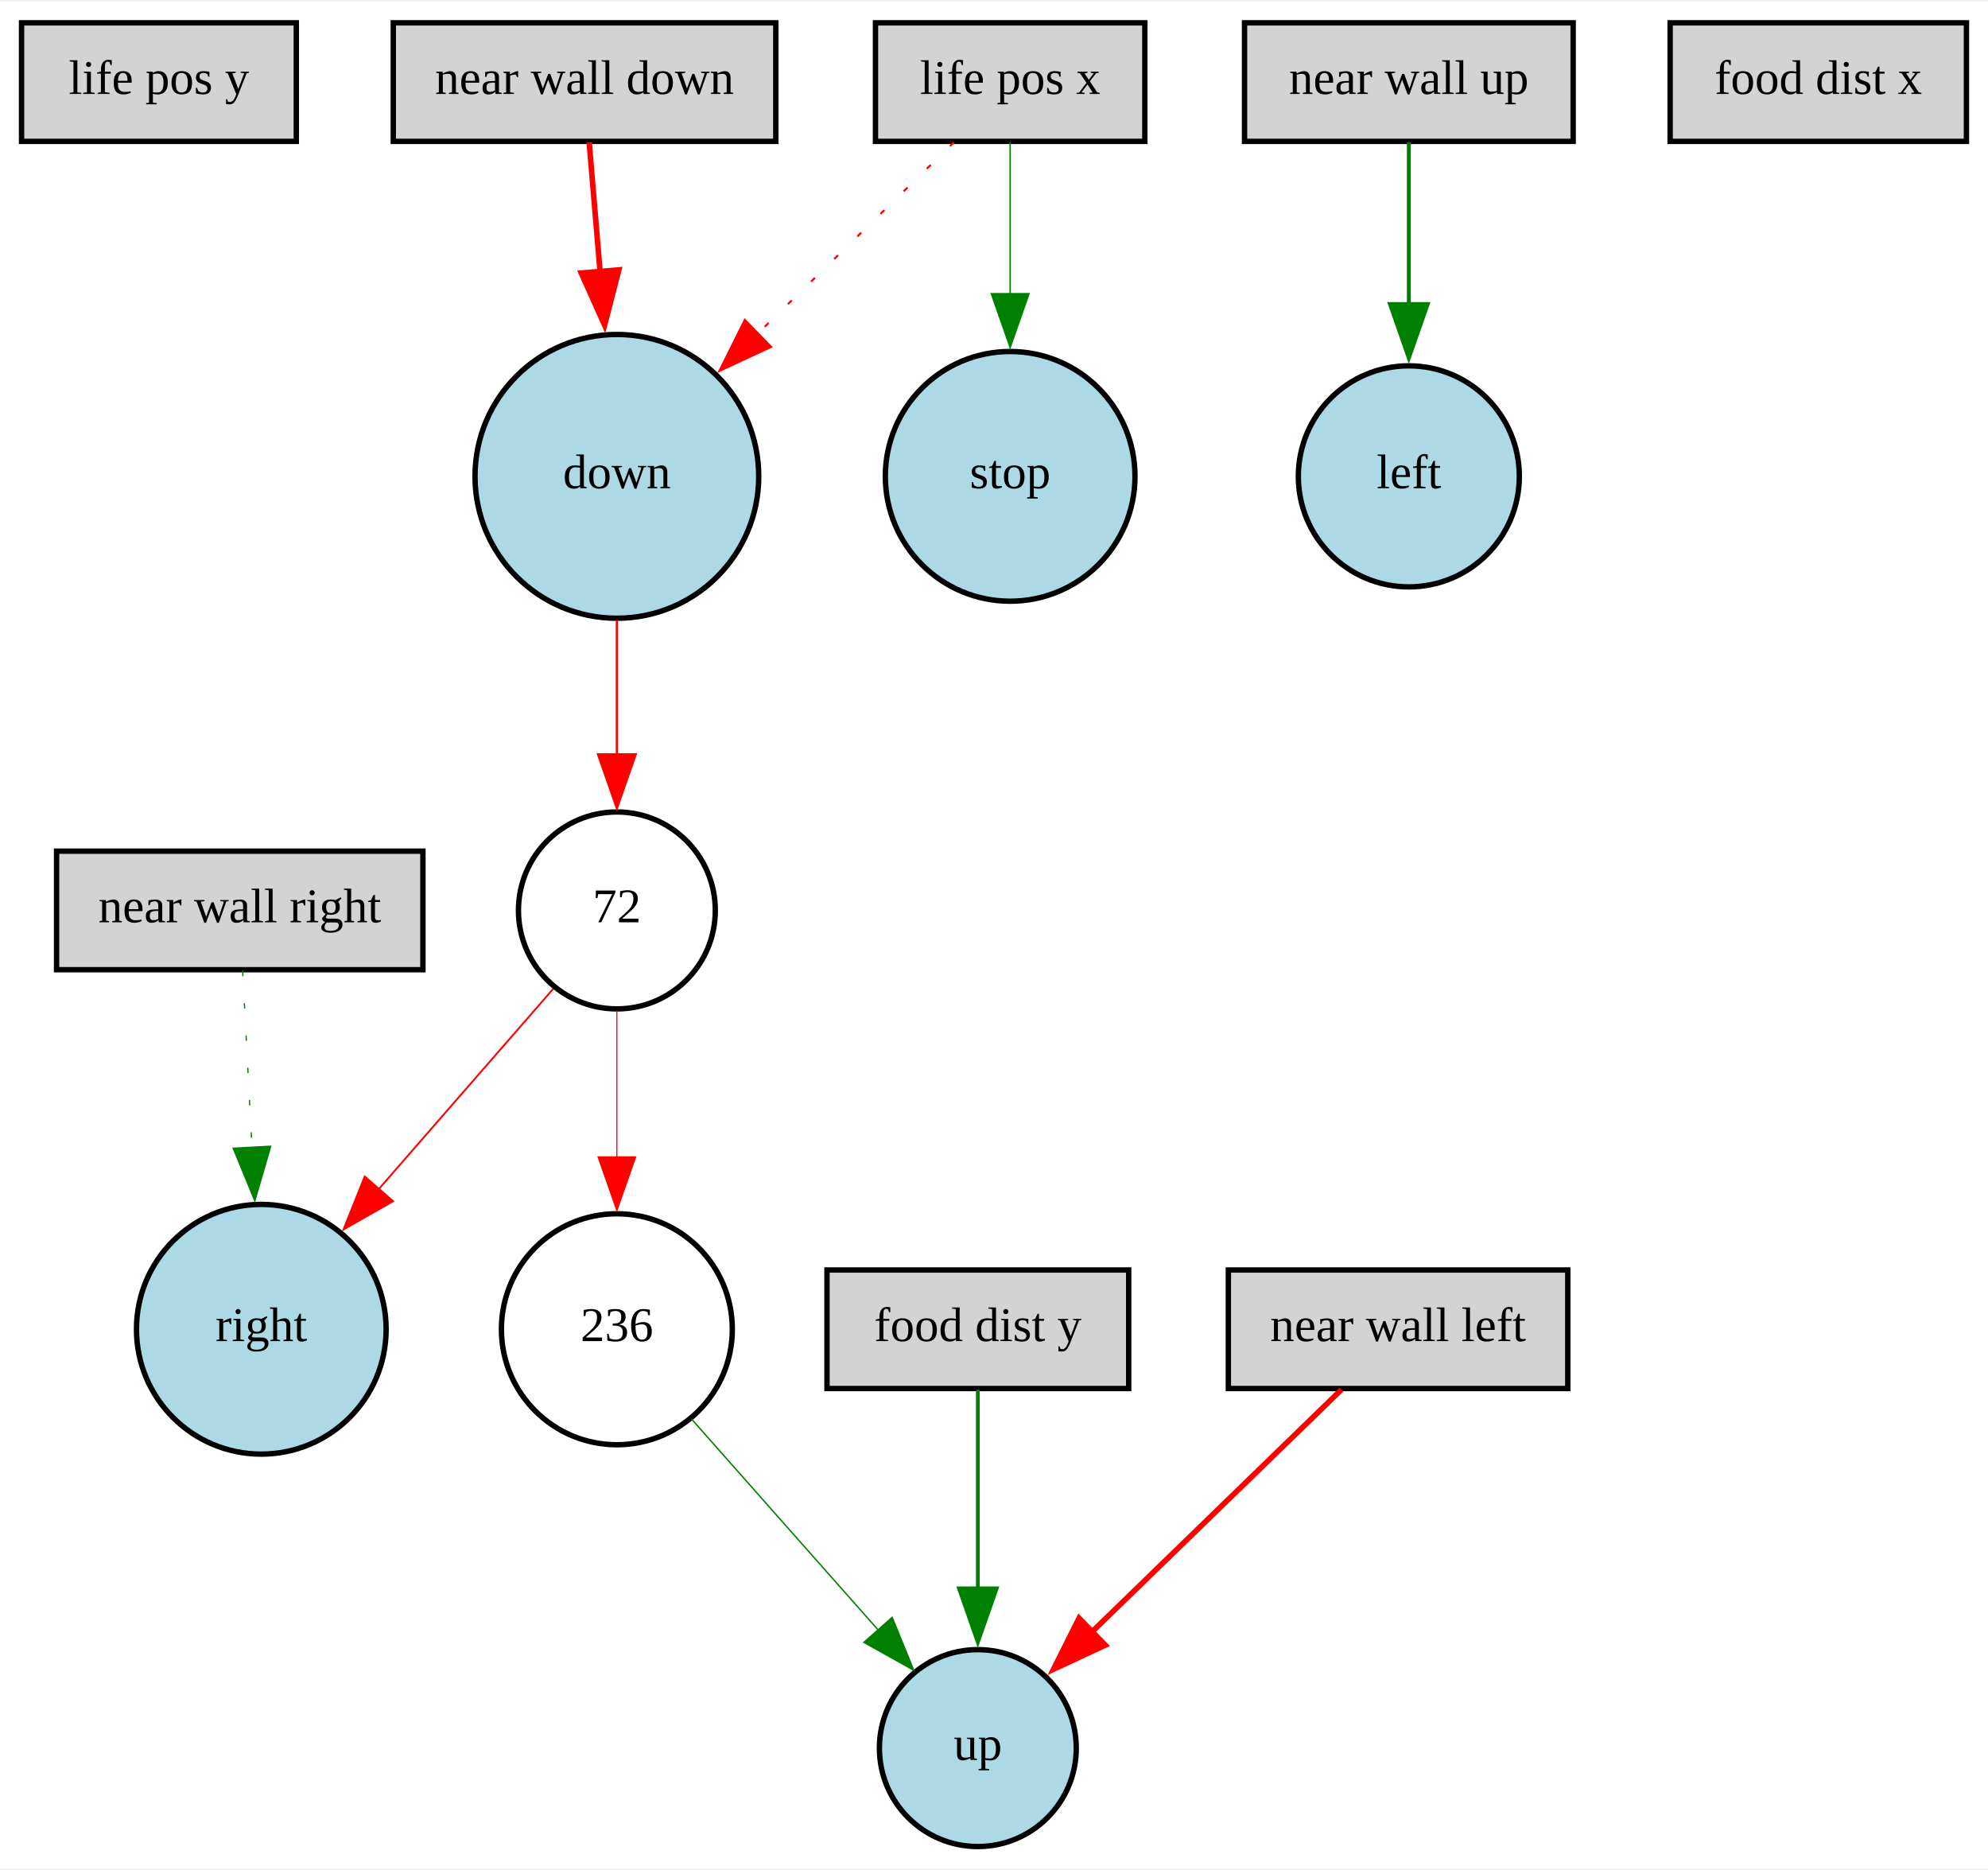
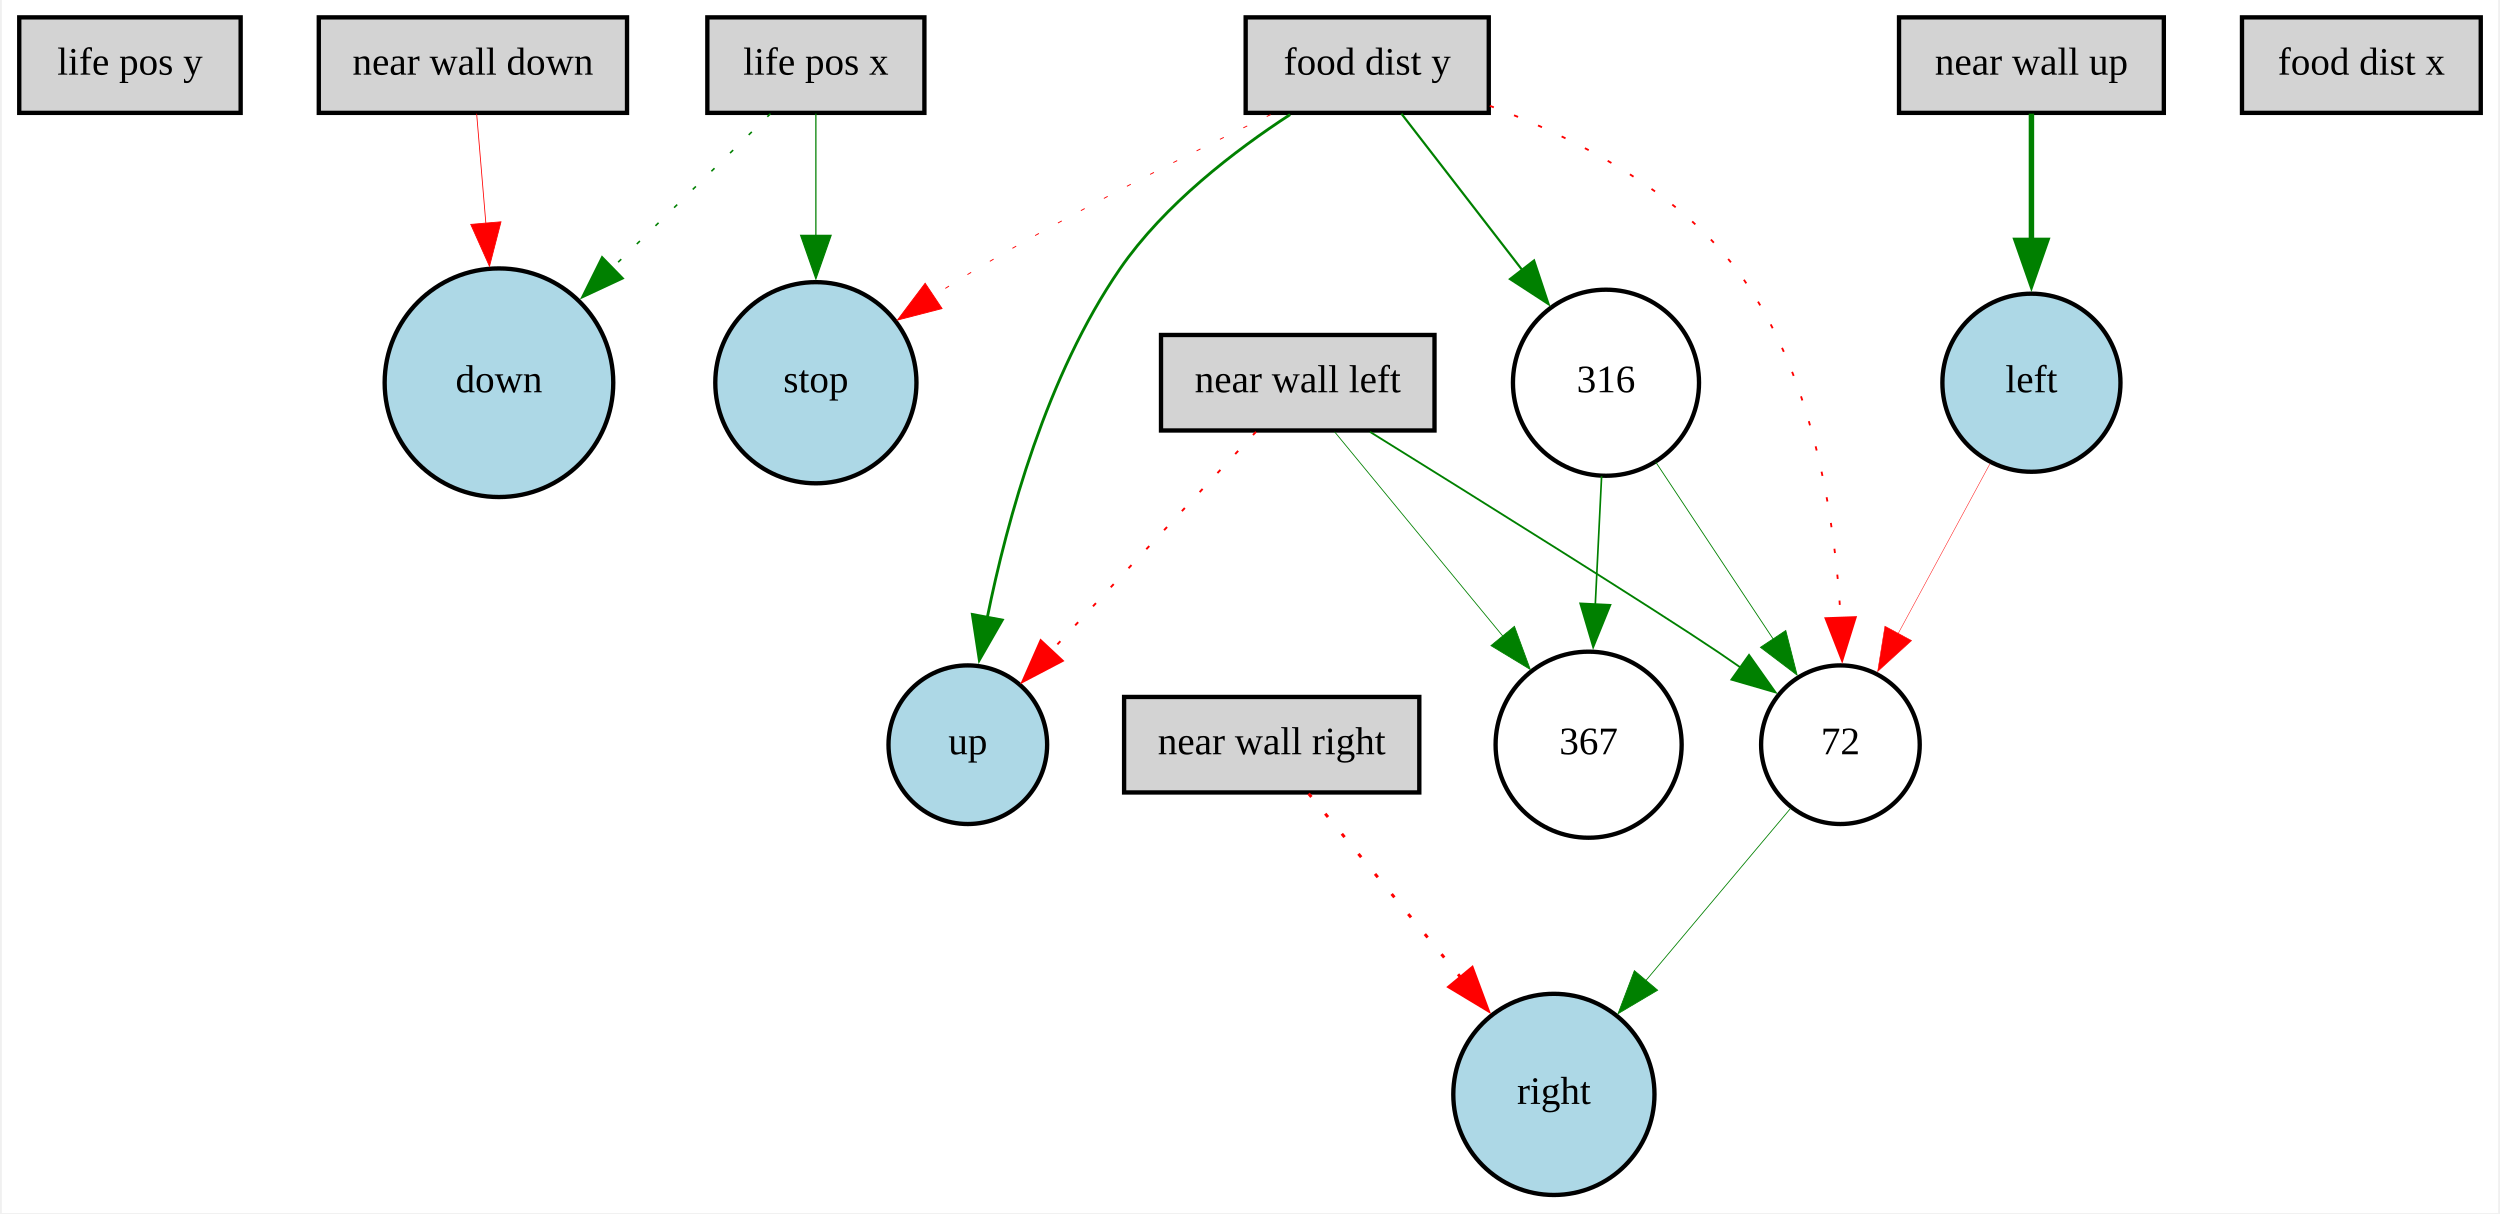
- <svg xmlns="http://www.w3.org/2000/svg" width="369pt" height="347pt" viewBox="0.00 0.00 369.00 346.53">
-   <g id="graph0" class="graph" transform="scale(1 1) rotate(0) translate(4 342.53)">
-     <polygon fill="white" stroke="none" points="-4,4 -4,-342.53 365,-342.53 365,4 -4,4" />
+ <svg xmlns="http://www.w3.org/2000/svg" width="575pt" height="279pt" viewBox="0.00 0.00 575.00 279.42">
+   <g id="graph0" class="graph" transform="scale(1 1) rotate(0) translate(4 275.42)">
+     <polygon fill="white" stroke="none" points="-4,4 -4,-275.42 571,-275.42 571,4 -4,4" />
    <g id="node1" class="node">
-       <polygon fill="lightgray" stroke="black" points="51,-338.53 0,-338.53 0,-316.53 51,-316.53 51,-338.53" />
-       <text text-anchor="middle" x="25.5" y="-325.33" font-family="Times New Roman,serif" font-size="9.00">life pos y</text>
+       <polygon fill="lightgray" stroke="black" points="51,-271.42 0,-271.42 0,-249.42 51,-249.42 51,-271.42" />
+       <text text-anchor="middle" x="25.5" y="-258.22" font-family="Times New Roman,serif" font-size="9.00">life pos y</text>
    </g>
    <g id="node2" class="node">
-       <polygon fill="lightgray" stroke="black" points="140,-338.53 69,-338.53 69,-316.53 140,-316.53 140,-338.53" />
-       <text text-anchor="middle" x="104.5" y="-325.33" font-family="Times New Roman,serif" font-size="9.00">near wall down</text>
+       <polygon fill="lightgray" stroke="black" points="140,-271.42 69,-271.42 69,-249.42 140,-249.42 140,-271.42" />
+       <text text-anchor="middle" x="104.5" y="-258.22" font-family="Times New Roman,serif" font-size="9.00">near wall down</text>
    </g>
    <g id="node11" class="node">
-       <ellipse fill="lightblue" stroke="black" cx="110.5" cy="-254.37" rx="26.33" ry="26.33" />
-       <text text-anchor="middle" x="110.5" y="-252.17" font-family="Times New Roman,serif" font-size="9.00">down</text>
+       <ellipse fill="lightblue" stroke="black" cx="110.5" cy="-187.26" rx="26.33" ry="26.33" />
+       <text text-anchor="middle" x="110.5" y="-185.06" font-family="Times New Roman,serif" font-size="9.00">down</text>
    </g>
    <g id="edge3" class="edge">
-       <path fill="none" stroke="red" stroke-width="1.02" d="M105.36,-316.34C105.9,-309.92 106.63,-301.22 107.38,-292.39" />
-       <polygon fill="red" stroke="red" stroke-width="1.02" points="110.87,-292.69 108.22,-282.43 103.89,-292.1 110.87,-292.69" />
+       <path fill="none" stroke="red" stroke-width="0.19" d="M105.36,-249.23C105.93,-242.45 106.72,-233.12 107.5,-223.79" />
+       <polygon fill="red" stroke="red" stroke-width="0.19" points="110.97,-224.33 108.32,-214.07 104,-223.74 110.97,-224.33" />
    </g>
    <g id="node3" class="node">
-       <polygon fill="lightgray" stroke="black" points="205.5,-107.1 149.5,-107.1 149.5,-85.1 205.5,-85.1 205.5,-107.1" />
-       <text text-anchor="middle" x="177.5" y="-93.9" font-family="Times New Roman,serif" font-size="9.00">food dist y</text>
+       <polygon fill="lightgray" stroke="black" points="338.5,-271.42 282.5,-271.42 282.5,-249.42 338.5,-249.42 338.5,-271.42" />
+       <text text-anchor="middle" x="310.5" y="-258.22" font-family="Times New Roman,serif" font-size="9.00">food dist y</text>
+     </g>
+     <g id="node9" class="node">
+       <ellipse fill="lightblue" stroke="black" cx="183.5" cy="-187.26" rx="23.17" ry="23.17" />
+       <text text-anchor="middle" x="183.5" y="-185.06" font-family="Times New Roman,serif" font-size="9.00">stop</text>
+     </g>
+     <g id="edge9" class="edge">
+       <path fill="none" stroke="red" stroke-width="0.21" stroke-dasharray="1,5" d="M288.26,-249.02C269.79,-240.15 242.99,-226.75 220.5,-213.42 217.23,-211.49 213.87,-209.37 210.55,-207.22" />
+       <polygon fill="red" stroke="red" stroke-width="0.21" points="212.56,-204.35 202.3,-201.7 208.67,-210.17 212.56,-204.35" />
    </g>
    <g id="node10" class="node">
-       <ellipse fill="lightblue" stroke="black" cx="177.5" cy="-18.38" rx="18.27" ry="18.27" />
-       <text text-anchor="middle" x="177.5" y="-16.18" font-family="Times New Roman,serif" font-size="9.00">up</text>
+       <ellipse fill="lightblue" stroke="black" cx="218.5" cy="-103.88" rx="18.27" ry="18.27" />
+       <text text-anchor="middle" x="218.5" y="-101.68" font-family="Times New Roman,serif" font-size="9.00">up</text>
    </g>
    <g id="edge1" class="edge">
-       <path fill="none" stroke="green" stroke-width="0.7" d="M177.5,-84.89C177.5,-75.4 177.5,-60.81 177.5,-47.81" />
-       <polygon fill="green" stroke="green" stroke-width="0.7" points="181,-48.02 177.5,-38.02 174,-48.02 181,-48.02" />
+       <path fill="none" stroke="green" stroke-width="0.66" d="M292.74,-249.03C280.14,-240.83 263.72,-228.31 253.5,-213.42 236.74,-189.02 227.62,-156.09 222.93,-132.92" />
+       <polygon fill="green" stroke="green" stroke-width="0.66" points="226.43,-132.59 221.15,-123.4 219.55,-133.88 226.43,-132.59" />
+     </g>
+     <g id="node14" class="node">
+       <ellipse fill="white" stroke="black" cx="419.5" cy="-103.88" rx="18.27" ry="18.27" />
+       <text text-anchor="middle" x="419.5" y="-101.68" font-family="Times New Roman,serif" font-size="9.00">72</text>
+     </g>
+     <g id="edge10" class="edge">
+       <path fill="none" stroke="red" stroke-width="0.43" stroke-dasharray="1,5" d="M338.73,-251.05C357.6,-244 381.46,-232.04 395.5,-213.42 413.06,-190.14 418.25,-156.54 419.56,-132.91" />
+       <polygon fill="red" stroke="red" stroke-width="0.43" points="423.05,-133.27 419.9,-123.15 416.05,-133.02 423.05,-133.27" />
+     </g>
+     <g id="node16" class="node">
+       <ellipse fill="white" stroke="black" cx="365.5" cy="-187.26" rx="21.43" ry="21.43" />
+       <text text-anchor="middle" x="365.5" y="-185.06" font-family="Times New Roman,serif" font-size="9.00">316</text>
+     </g>
+     <g id="edge11" class="edge">
+       <path fill="none" stroke="green" stroke-width="0.51" d="M318.38,-249.23C325.67,-239.8 336.79,-225.4 346.4,-212.97" />
+       <polygon fill="green" stroke="green" stroke-width="0.51" points="348.93,-215.42 352.27,-205.37 343.39,-211.14 348.93,-215.42" />
    </g>
    <g id="node4" class="node">
-       <polygon fill="lightgray" stroke="black" points="288,-338.53 227,-338.53 227,-316.53 288,-316.53 288,-338.53" />
-       <text text-anchor="middle" x="257.5" y="-325.33" font-family="Times New Roman,serif" font-size="9.00">near wall up</text>
+       <polygon fill="lightgray" stroke="black" points="494,-271.42 433,-271.42 433,-249.42 494,-249.42 494,-271.42" />
+       <text text-anchor="middle" x="463.5" y="-258.22" font-family="Times New Roman,serif" font-size="9.00">near wall up</text>
    </g>
    <g id="node12" class="node">
-       <ellipse fill="lightblue" stroke="black" cx="257.5" cy="-254.37" rx="20.51" ry="20.51" />
-       <text text-anchor="middle" x="257.5" y="-252.17" font-family="Times New Roman,serif" font-size="9.00">left</text>
+       <ellipse fill="lightblue" stroke="black" cx="463.5" cy="-187.26" rx="20.51" ry="20.51" />
+       <text text-anchor="middle" x="463.5" y="-185.06" font-family="Times New Roman,serif" font-size="9.00">left</text>
    </g>
    <g id="edge2" class="edge">
-       <path fill="none" stroke="green" stroke-width="0.73" d="M257.5,-316.34C257.5,-308.41 257.5,-296.97 257.5,-286.14" />
-       <polygon fill="green" stroke="green" stroke-width="0.73" points="261,-286.34 257.5,-276.34 254,-286.34 261,-286.34" />
+       <path fill="none" stroke="green" stroke-width="1.26" d="M463.5,-249.23C463.5,-241.46 463.5,-230.34 463.5,-219.71" />
+       <polygon fill="green" stroke="green" stroke-width="1.26" points="467,-220.04 463.5,-210.04 460,-220.04 467,-220.04" />
    </g>
    <g id="node5" class="node">
-       <polygon fill="lightgray" stroke="black" points="361,-338.53 306,-338.53 306,-316.53 361,-316.53 361,-338.53" />
-       <text text-anchor="middle" x="333.5" y="-325.33" font-family="Times New Roman,serif" font-size="9.00">food dist x</text>
+       <polygon fill="lightgray" stroke="black" points="567,-271.42 512,-271.42 512,-249.42 567,-249.42 567,-271.42" />
+       <text text-anchor="middle" x="539.5" y="-258.22" font-family="Times New Roman,serif" font-size="9.00">food dist x</text>
    </g>
    <g id="node6" class="node">
-       <polygon fill="lightgray" stroke="black" points="74.5,-184.82 6.5,-184.82 6.5,-162.82 74.5,-162.82 74.5,-184.82" />
-       <text text-anchor="middle" x="40.5" y="-171.62" font-family="Times New Roman,serif" font-size="9.00">near wall right</text>
+       <polygon fill="lightgray" stroke="black" points="322.5,-114.88 254.5,-114.88 254.5,-92.88 322.5,-92.88 322.5,-114.88" />
+       <text text-anchor="middle" x="288.5" y="-101.68" font-family="Times New Roman,serif" font-size="9.00">near wall right</text>
    </g>
    <g id="node13" class="node">
-       <ellipse fill="lightblue" stroke="black" cx="44.5" cy="-96.1" rx="23.17" ry="23.17" />
-       <text text-anchor="middle" x="44.5" y="-93.9" font-family="Times New Roman,serif" font-size="9.00">right</text>
+       <ellipse fill="lightblue" stroke="black" cx="353.5" cy="-23.33" rx="23.17" ry="23.17" />
+       <text text-anchor="middle" x="353.5" y="-21.13" font-family="Times New Roman,serif" font-size="9.00">right</text>
    </g>
    <g id="edge5" class="edge">
-       <path fill="none" stroke="green" stroke-width="0.23" stroke-dasharray="1,5" d="M41.04,-162.61C41.49,-154.12 42.15,-141.55 42.78,-129.68" />
-       <polygon fill="green" stroke="green" stroke-width="0.23" points="46.26,-130.07 43.3,-119.9 39.27,-129.7 46.26,-130.07" />
+       <path fill="none" stroke="red" stroke-width="0.69" stroke-dasharray="1,5" d="M297,-92.61C305.92,-81.84 320.28,-64.48 332.29,-49.96" />
+       <polygon fill="red" stroke="red" stroke-width="0.69" points="334.69,-52.55 338.37,-42.62 329.3,-48.09 334.69,-52.55" />
    </g>
    <g id="node7" class="node">
-       <polygon fill="lightgray" stroke="black" points="208.5,-338.53 158.5,-338.53 158.5,-316.53 208.5,-316.53 208.5,-338.53" />
-       <text text-anchor="middle" x="183.5" y="-325.33" font-family="Times New Roman,serif" font-size="9.00">life pos x</text>
+       <polygon fill="lightgray" stroke="black" points="208.5,-271.42 158.5,-271.42 158.5,-249.42 208.5,-249.42 208.5,-271.42" />
+       <text text-anchor="middle" x="183.5" y="-258.22" font-family="Times New Roman,serif" font-size="9.00">life pos x</text>
    </g>
-     <g id="node9" class="node">
-       <ellipse fill="lightblue" stroke="black" cx="183.5" cy="-254.37" rx="23.17" ry="23.17" />
-       <text text-anchor="middle" x="183.5" y="-252.17" font-family="Times New Roman,serif" font-size="9.00">stop</text>
-     </g>
-     <g id="edge9" class="edge">
-       <path fill="none" stroke="green" stroke-width="0.26" d="M183.5,-316.34C183.5,-308.92 183.5,-298.44 183.5,-288.25" />
-       <polygon fill="green" stroke="green" stroke-width="0.26" points="187,-288.27 183.5,-278.27 180,-288.27 187,-288.27" />
+     <g id="edge8" class="edge">
+       <path fill="none" stroke="green" stroke-width="0.29" d="M183.5,-249.23C183.5,-241.81 183.5,-231.32 183.5,-221.13" />
+       <polygon fill="green" stroke="green" stroke-width="0.29" points="187,-221.21 183.5,-211.21 180,-221.21 187,-221.21" />
    </g>
    <g id="edge6" class="edge">
-       <path fill="none" stroke="red" stroke-width="0.37" stroke-dasharray="1,5" d="M173.04,-316.34C163.57,-307.11 149.23,-293.12 136.66,-280.88" />
-       <polygon fill="red" stroke="red" stroke-width="0.37" points="139.14,-278.4 129.53,-273.93 134.25,-283.41 139.14,-278.4" />
+       <path fill="none" stroke="green" stroke-width="0.37" stroke-dasharray="1,5" d="M173.04,-249.23C163.57,-240 149.23,-226.01 136.66,-213.76" />
+       <polygon fill="green" stroke="green" stroke-width="0.37" points="139.13,-211.28 129.53,-206.81 134.24,-216.29 139.13,-211.28" />
    </g>
    <g id="node8" class="node">
-       <polygon fill="lightgray" stroke="black" points="287,-107.1 224,-107.1 224,-85.1 287,-85.1 287,-107.1" />
-       <text text-anchor="middle" x="255.5" y="-93.9" font-family="Times New Roman,serif" font-size="9.00">near wall left</text>
+       <polygon fill="lightgray" stroke="black" points="326,-198.26 263,-198.26 263,-176.26 326,-176.26 326,-198.26" />
+       <text text-anchor="middle" x="294.5" y="-185.06" font-family="Times New Roman,serif" font-size="9.00">near wall left</text>
    </g>
    <g id="edge4" class="edge">
-       <path fill="none" stroke="red" stroke-width="1.02" d="M244.98,-84.89C233.16,-73.42 213.67,-54.5 198.67,-39.93" />
-       <polygon fill="red" stroke="red" stroke-width="1.02" points="201.16,-37.48 191.55,-33.02 196.29,-42.5 201.16,-37.48" />
+       <path fill="none" stroke="red" stroke-width="0.45" stroke-dasharray="1,5" d="M284.87,-175.95C273,-163.24 252.53,-141.32 237.45,-125.18" />
+       <polygon fill="red" stroke="red" stroke-width="0.45" points="240.39,-123.2 231.01,-118.28 235.28,-127.97 240.39,-123.2" />
    </g>
-     <g id="node14" class="node">
-       <ellipse fill="white" stroke="black" cx="110.5" cy="-173.82" rx="18.27" ry="18.27" />
-       <text text-anchor="middle" x="110.5" y="-171.62" font-family="Times New Roman,serif" font-size="9.00">72</text>
+     <g id="edge16" class="edge">
+       <path fill="none" stroke="green" stroke-width="0.43" d="M311.14,-175.94C334.73,-161.29 376.65,-135.12 391.5,-125.1 393.18,-123.96 394.9,-122.78 396.62,-121.57" />
+       <polygon fill="green" stroke="green" stroke-width="0.43" points="398.45,-124.57 404.57,-115.92 394.39,-118.87 398.45,-124.57" />
    </g>
-     <g id="edge8" class="edge">
-       <path fill="none" stroke="red" stroke-width="0.41" d="M110.5,-227.65C110.5,-219.65 110.5,-210.8 110.5,-202.67" />
-       <polygon fill="red" stroke="red" stroke-width="0.41" points="114,-202.79 110.5,-192.79 107,-202.79 114,-202.79" />
+     <g id="node15" class="node">
+       <ellipse fill="white" stroke="black" cx="361.5" cy="-103.88" rx="21.43" ry="21.43" />
+       <text text-anchor="middle" x="361.5" y="-101.68" font-family="Times New Roman,serif" font-size="9.00">367</text>
+     </g>
+     <g id="edge15" class="edge">
+       <path fill="none" stroke="green" stroke-width="0.19" d="M302.99,-175.95C312.7,-164.15 328.94,-144.43 341.85,-128.75" />
+       <polygon fill="green" stroke="green" stroke-width="0.19" points="344.41,-131.15 348.06,-121.21 339,-126.7 344.41,-131.15" />
+     </g>
+     <g id="edge13" class="edge">
+       <path fill="none" stroke="red" stroke-width="0.11" d="M453.95,-168.6C447.73,-157.09 439.52,-141.91 432.68,-129.26" />
+       <polygon fill="red" stroke="red" stroke-width="0.11" points="435.9,-127.86 428.07,-120.73 429.75,-131.19 435.9,-127.86" />
    </g>
    <g id="edge7" class="edge">
-       <path fill="none" stroke="red" stroke-width="0.33" d="M98.7,-159.29C89.7,-148.96 77.04,-134.44 66.23,-122.03" />
-       <polygon fill="red" stroke="red" stroke-width="0.33" points="68.97,-119.86 59.76,-114.62 63.7,-124.45 68.97,-119.86" />
+       <path fill="none" stroke="green" stroke-width="0.19" d="M408,-89.2C398.83,-78.28 385.72,-62.69 374.66,-49.52" />
+       <polygon fill="green" stroke="green" stroke-width="0.19" points="377.4,-47.33 368.28,-41.93 372.04,-51.84 377.4,-47.33" />
    </g>
-     <g id="node15" class="node">
-       <ellipse fill="white" stroke="black" cx="110.5" cy="-96.1" rx="21.43" ry="21.43" />
-       <text text-anchor="middle" x="110.5" y="-93.9" font-family="Times New Roman,serif" font-size="9.00">236</text>
+     <g id="edge12" class="edge">
+       <path fill="none" stroke="green" stroke-width="0.2" d="M376.95,-169C384.85,-157.1 395.44,-141.14 404.08,-128.12" />
+       <polygon fill="green" stroke="green" stroke-width="0.2" points="406.91,-130.18 409.53,-119.91 401.08,-126.31 406.91,-130.18" />
    </g>
-     <g id="edge10" class="edge">
-       <path fill="none" stroke="red" stroke-width="0.2" d="M110.5,-155.26C110.5,-147.14 110.5,-137.24 110.5,-127.93" />
-       <polygon fill="red" stroke="red" stroke-width="0.2" points="114,-128.09 110.5,-118.09 107,-128.09 114,-128.09" />
-     </g>
-     <g id="edge11" class="edge">
-       <path fill="none" stroke="green" stroke-width="0.26" d="M124.38,-79.41C134.44,-68.04 148.15,-52.55 159.12,-40.16" />
-       <polygon fill="green" stroke="green" stroke-width="0.26" points="161.6,-42.64 165.6,-32.83 156.35,-38 161.6,-42.64" />
+     <g id="edge14" class="edge">
+       <path fill="none" stroke="green" stroke-width="0.39" d="M364.49,-165.72C364.05,-156.73 363.52,-145.99 363.03,-136.05" />
+       <polygon fill="green" stroke="green" stroke-width="0.39" points="366.54,-136.1 362.55,-126.28 359.55,-136.44 366.54,-136.1" />
    </g>
  </g>
</svg>
